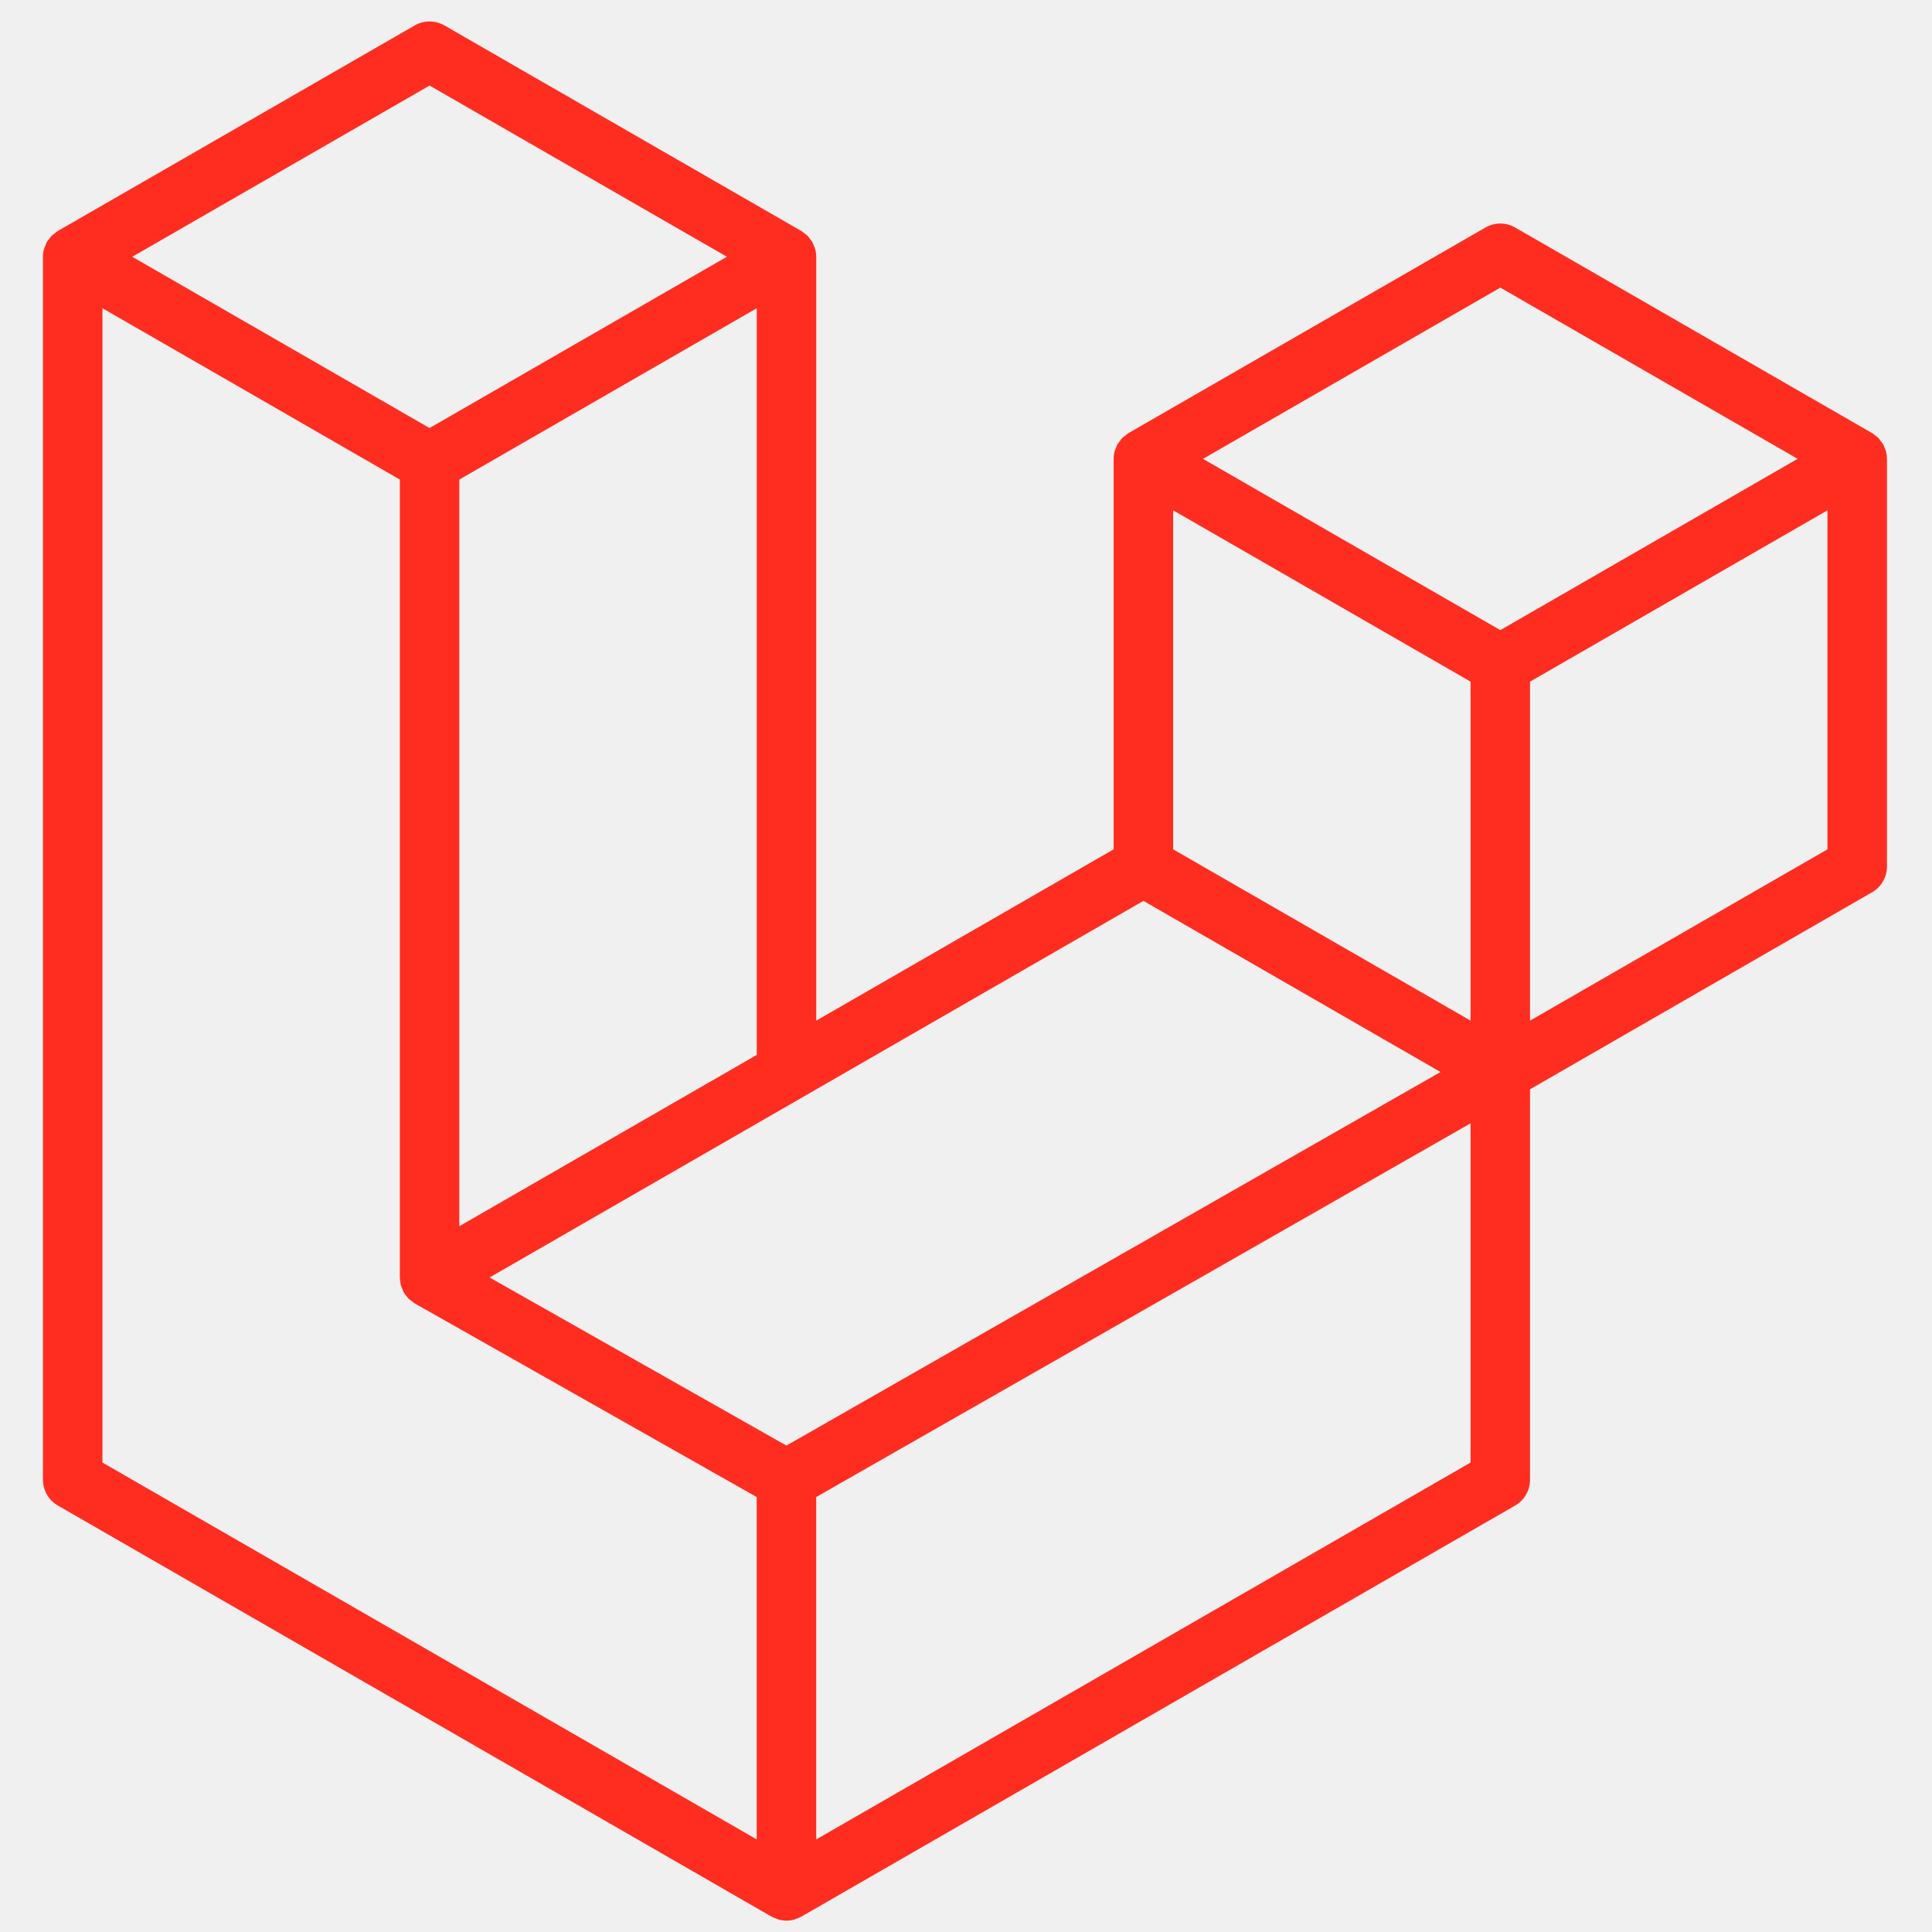
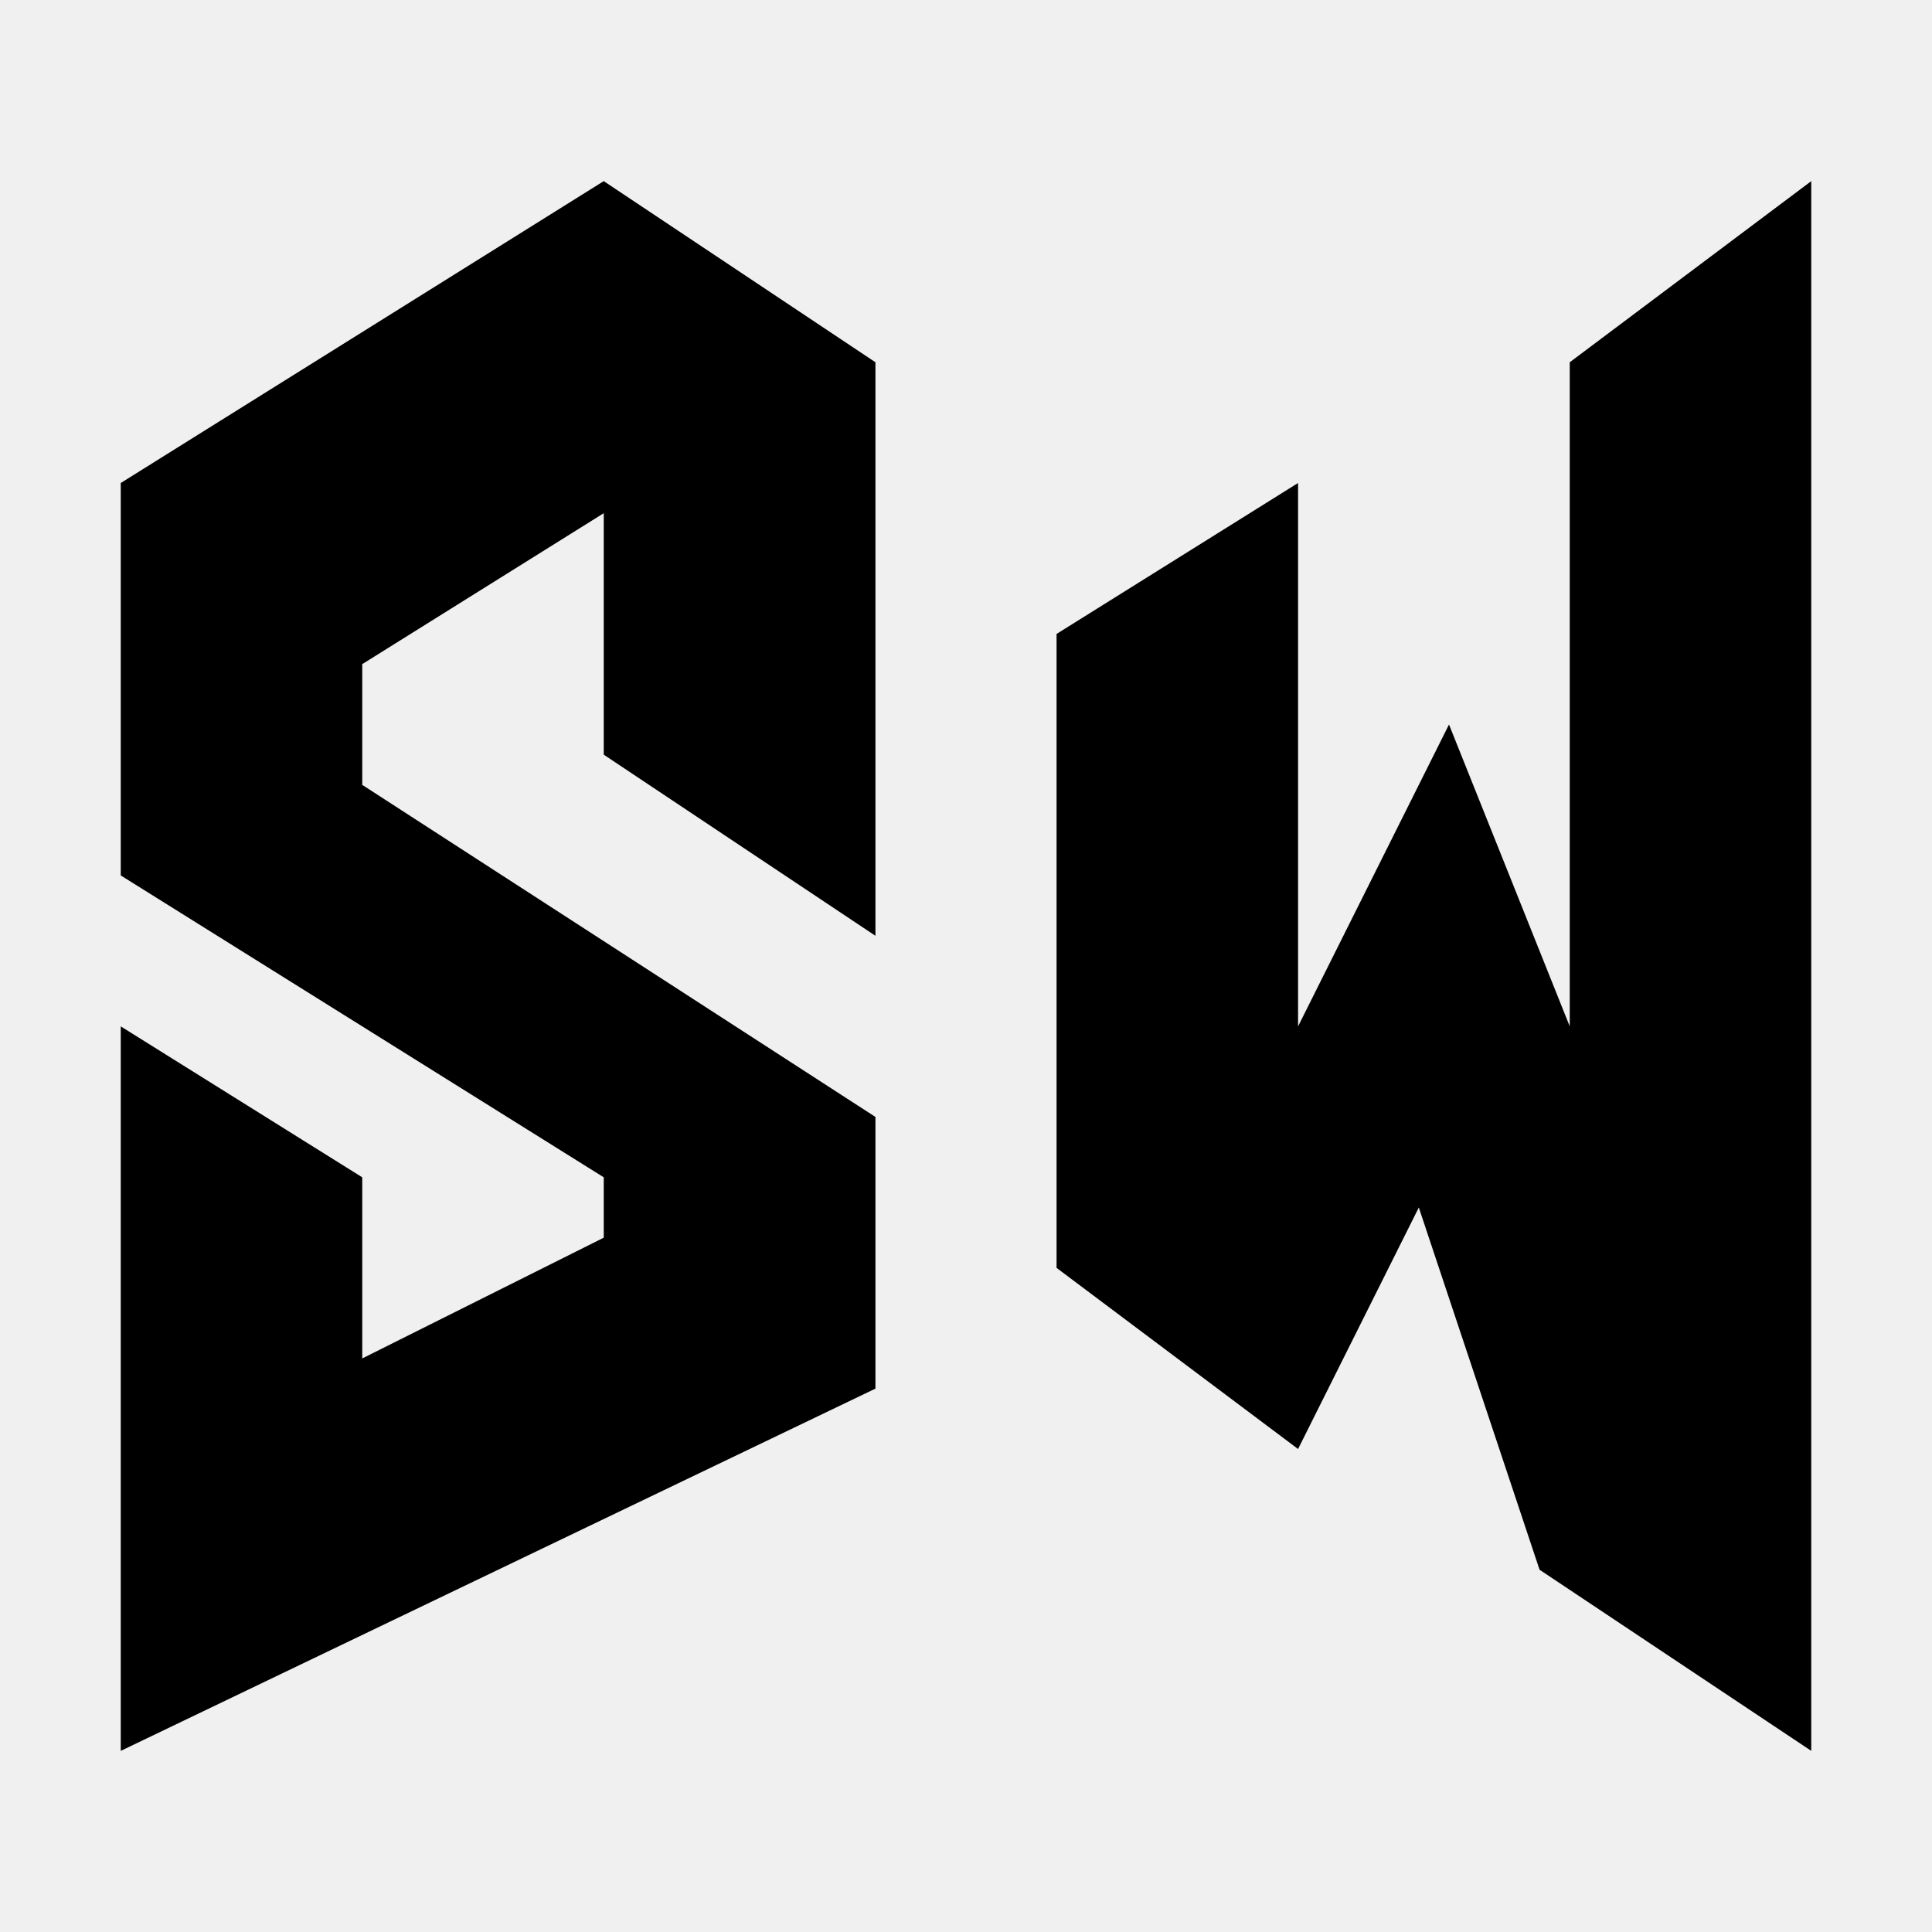
- <svg xmlns="http://www.w3.org/2000/svg" width="166" height="166" viewBox="0 0 166 166" fill="none">
-   <path fill-rule="evenodd" clip-rule="evenodd" d="M162.041 38.759C162.099 38.977 162.129 39.201 162.13 39.426V74.452C162.13 74.902 162.011 75.344 161.786 75.733C161.561 76.122 161.237 76.444 160.847 76.668L131.462 93.594V127.141C131.462 128.054 130.977 128.897 130.186 129.357L68.847 164.683C68.707 164.763 68.554 164.814 68.401 164.868C68.343 164.887 68.289 164.922 68.228 164.938C67.8 165.051 67.349 165.051 66.92 164.938C66.85 164.919 66.786 164.881 66.719 164.855C66.579 164.804 66.432 164.76 66.298 164.683L4.972 129.357C4.583 129.133 4.259 128.81 4.034 128.421C3.808 128.032 3.69 127.591 3.689 127.141L3.689 22.063C3.689 21.834 3.721 21.61 3.779 21.393C3.798 21.32 3.843 21.253 3.868 21.179C3.916 21.045 3.961 20.908 4.031 20.783C4.079 20.7 4.149 20.633 4.206 20.557C4.28 20.454 4.347 20.349 4.433 20.26C4.506 20.186 4.602 20.132 4.685 20.068C4.778 19.992 4.861 19.909 4.966 19.848L35.633 2.185C36.022 1.961 36.462 1.844 36.91 1.844C37.358 1.844 37.798 1.961 38.186 2.185L68.851 19.848H68.857C68.959 19.912 69.045 19.992 69.138 20.065C69.221 20.129 69.313 20.186 69.387 20.257C69.476 20.349 69.54 20.454 69.616 20.557C69.671 20.633 69.744 20.7 69.789 20.783C69.862 20.911 69.904 21.045 69.955 21.179C69.98 21.253 70.025 21.32 70.044 21.396C70.103 21.614 70.133 21.838 70.133 22.063V87.694L95.686 72.974V39.423C95.686 39.2 95.718 38.973 95.775 38.759C95.798 38.683 95.839 38.615 95.865 38.542C95.916 38.408 95.96 38.271 96.031 38.146C96.079 38.063 96.149 37.996 96.203 37.92C96.279 37.818 96.343 37.712 96.433 37.623C96.506 37.549 96.599 37.495 96.681 37.431C96.777 37.355 96.86 37.272 96.962 37.211L127.633 19.548C128.021 19.324 128.461 19.206 128.91 19.206C129.358 19.206 129.798 19.324 130.186 19.548L160.85 37.211C160.959 37.275 161.042 37.355 161.137 37.428C161.217 37.492 161.31 37.549 161.383 37.62C161.473 37.712 161.536 37.818 161.613 37.92C161.67 37.996 161.741 38.063 161.785 38.146C161.859 38.271 161.9 38.408 161.951 38.542C161.98 38.615 162.021 38.683 162.041 38.759ZM157.018 72.974V43.848L146.287 50.028L131.462 58.568V87.694L157.021 72.974H157.018ZM126.354 125.663V96.518L111.771 104.85L70.13 128.626V158.046L126.354 125.663ZM8.801 26.485V125.663L65.018 158.043V128.629L35.649 112L35.64 111.994L35.627 111.988C35.528 111.93 35.445 111.847 35.353 111.777C35.273 111.713 35.18 111.662 35.11 111.592L35.104 111.582C35.021 111.502 34.963 111.403 34.893 111.314C34.829 111.228 34.753 111.154 34.702 111.065L34.699 111.055C34.641 110.96 34.606 110.845 34.565 110.736C34.523 110.64 34.469 110.551 34.443 110.449C34.411 110.328 34.405 110.197 34.392 110.072C34.379 109.976 34.354 109.881 34.354 109.785V109.778V41.205L19.532 32.662L8.801 26.485ZM36.913 7.35L11.364 22.063L36.907 36.777L62.453 22.06L36.907 7.35H36.913ZM50.2 99.174L65.022 90.637V26.485L54.291 32.665L39.466 41.205V105.357L50.2 99.174ZM128.91 24.713L103.363 39.426L128.91 54.14L154.453 39.423L128.91 24.713ZM126.354 58.568L111.529 50.028L100.798 43.848V72.974L115.619 81.511L126.354 87.694V58.568ZM67.571 124.205L105.042 102.803L123.772 92.109L98.245 77.405L68.854 94.334L42.066 109.762L67.571 124.205Z" fill="#FF2D20" />
+ <svg xmlns="http://www.w3.org/2000/svg" width="64" height="64" viewBox="0 0 64 64">
+   <style>
+     path { fill: #000; }
+     @media (prefers-color-scheme: dark) {
+       path { fill: #fff; }
+     }
+   </style>
+   <path d="M4 16 20 6 29 12V31L20 25V17L12 22V26L29 37V46L4 58V34L12 39V45L20 41V39L4 29Z" />
+   <path d="M35 21 43 16V34L48 24 52 34V12L60 6V58L51 52 47 40 43 48 35 42Z" />
</svg>
